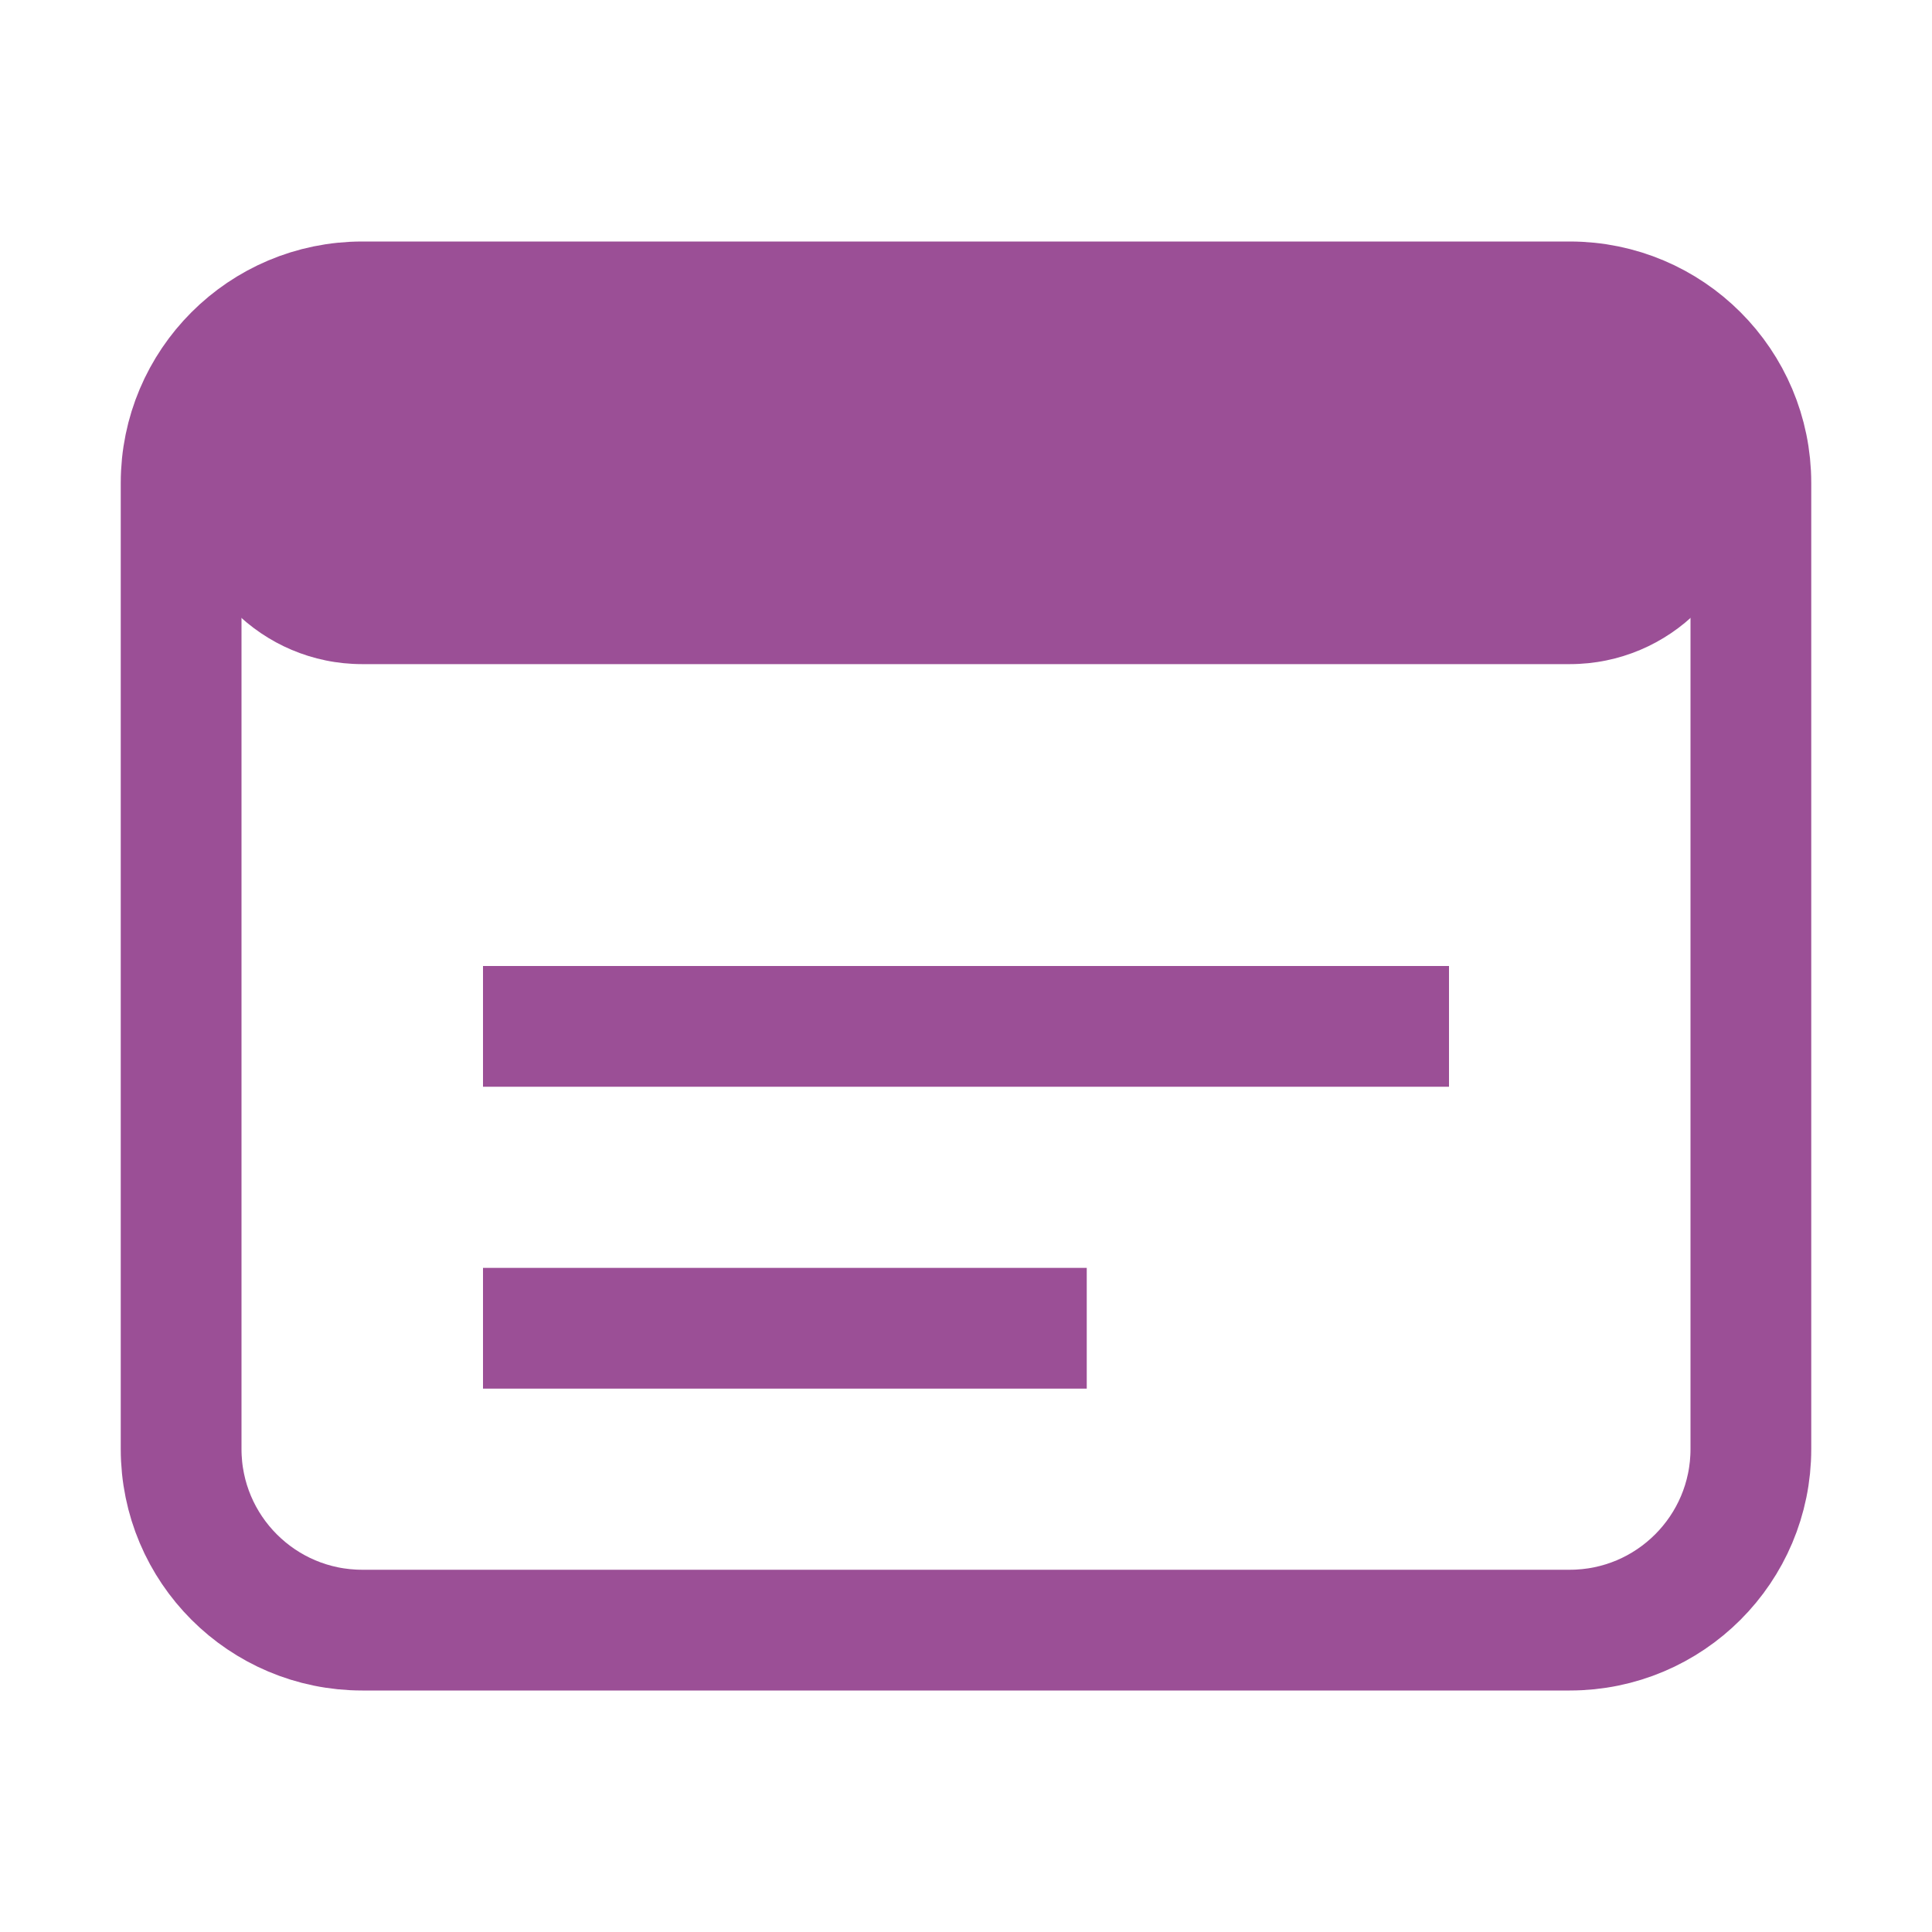
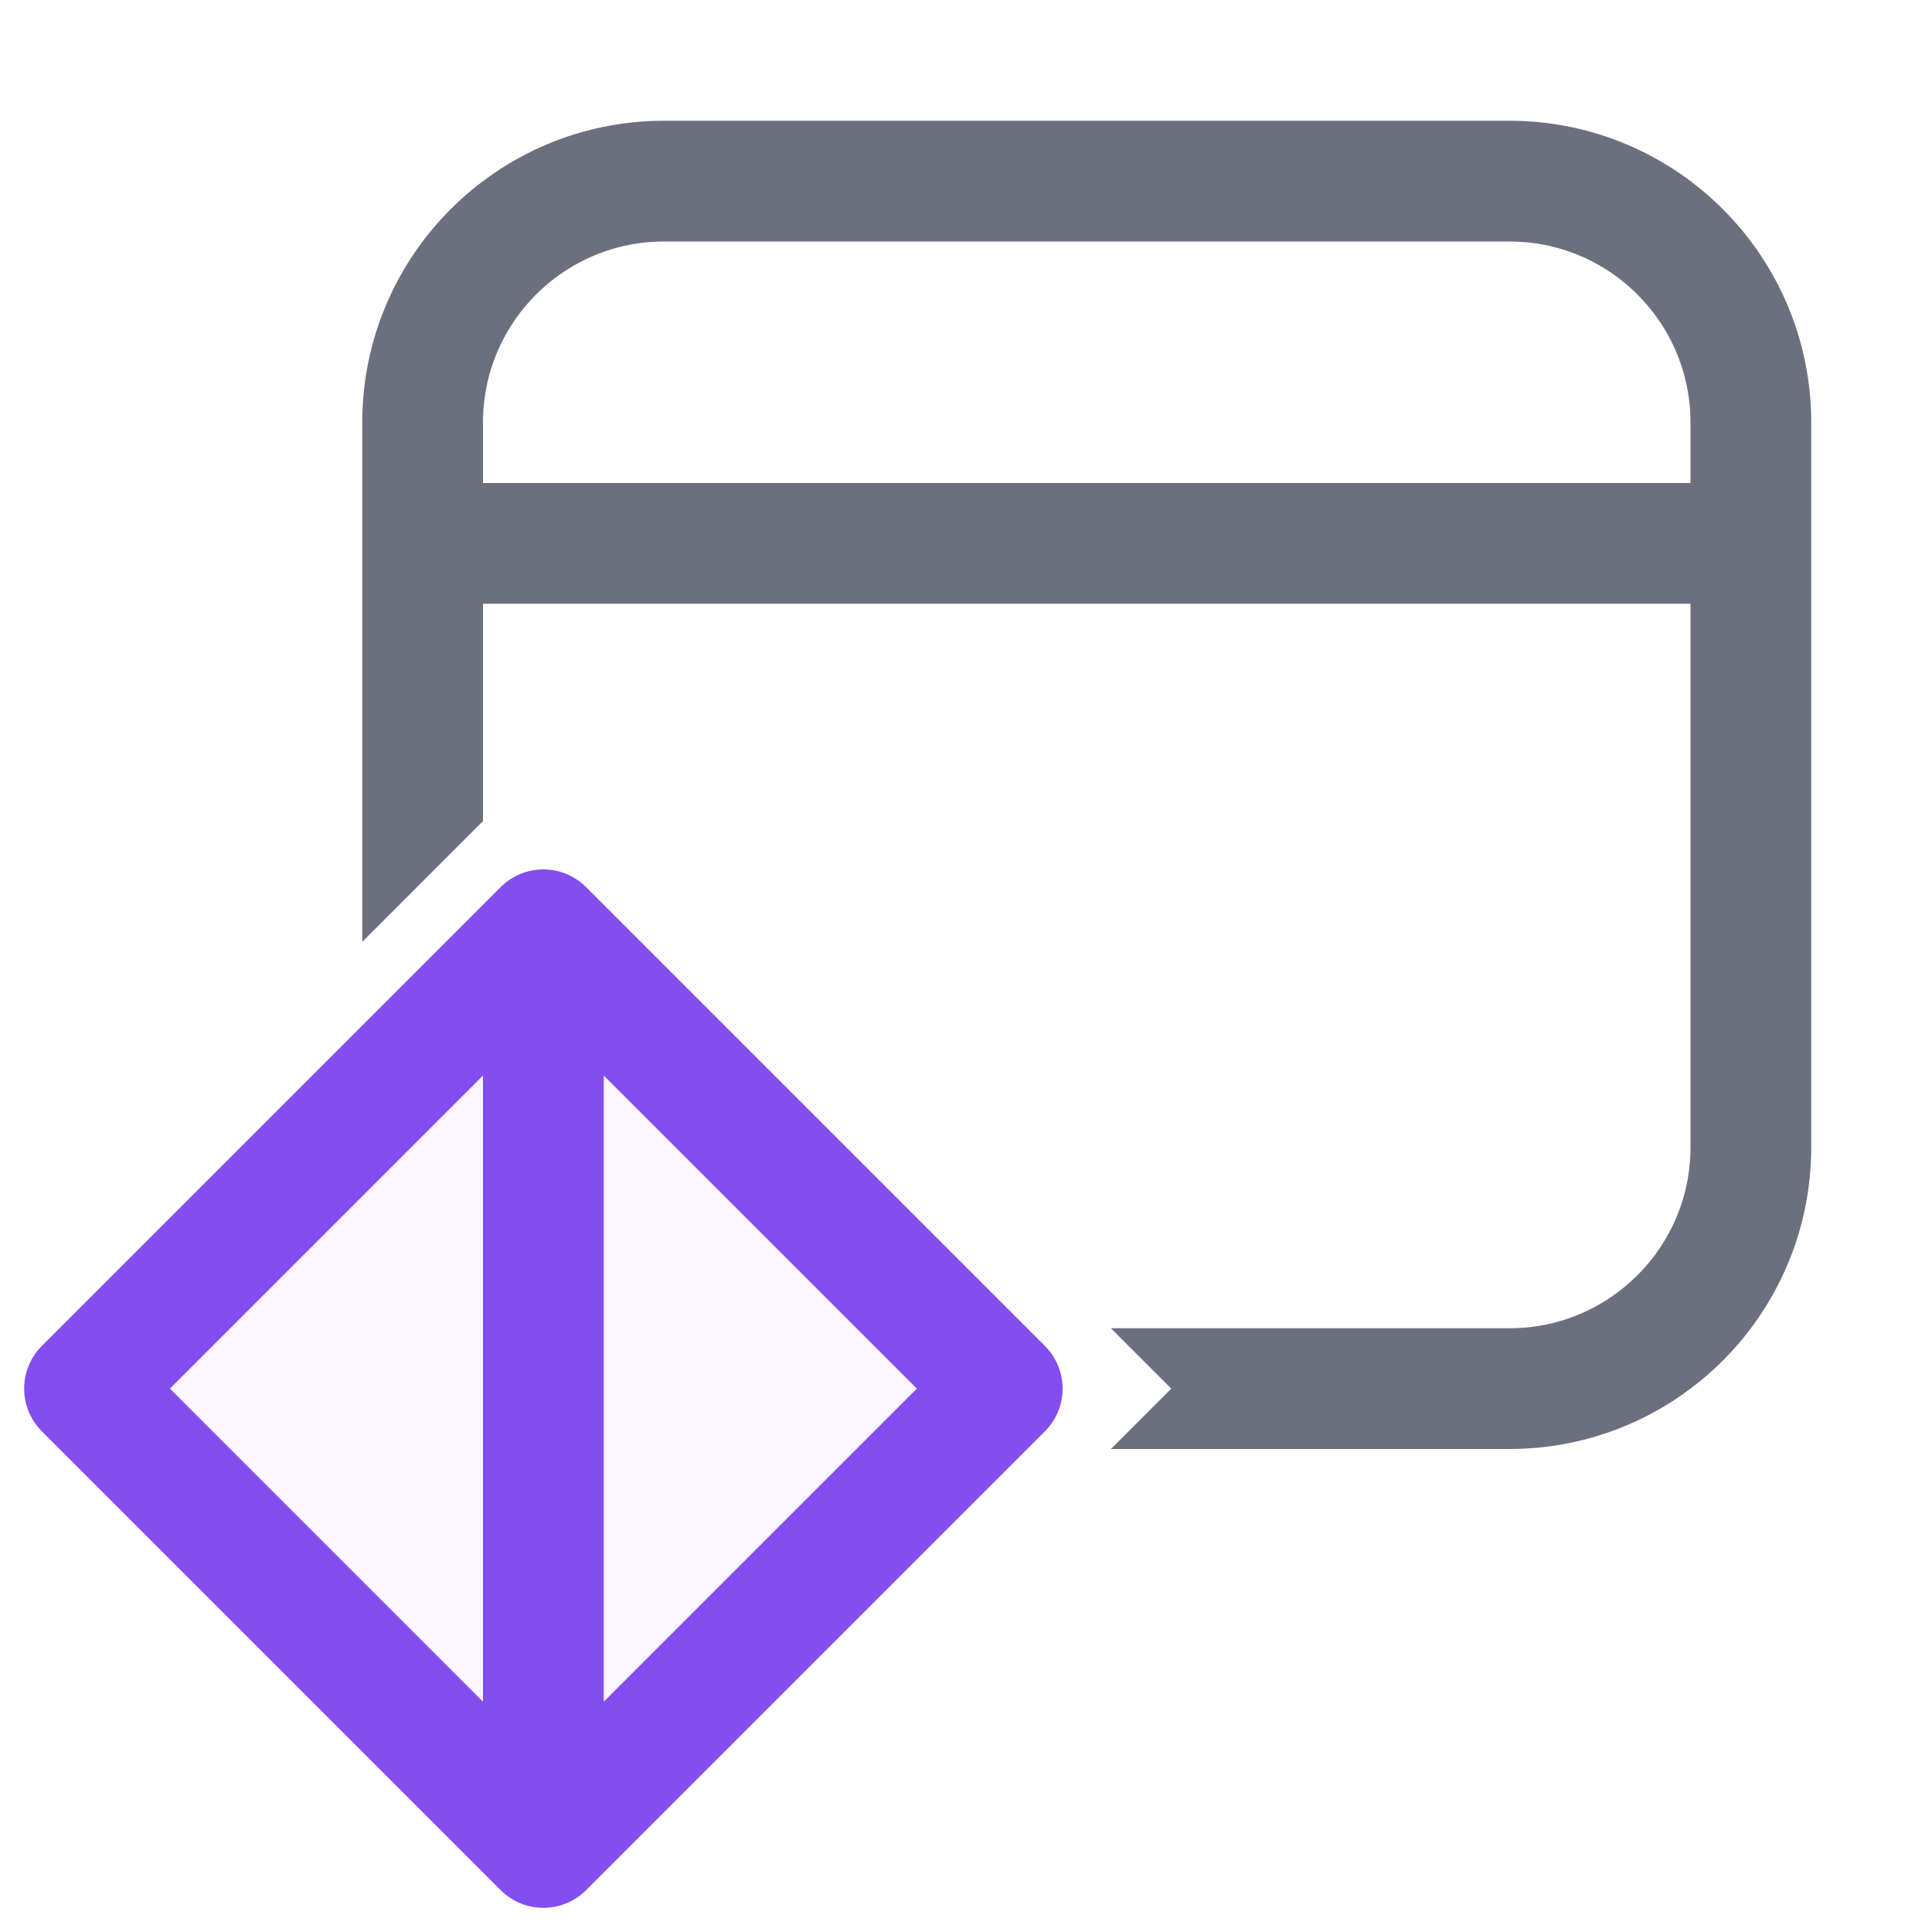
<svg xmlns="http://www.w3.org/2000/svg" width="16" height="16" viewBox="0 0 16 16">
-   <rect x="1.5" y="2.5" width="13" height="11" rx="1.5" fill="none" stroke="#9B4F96" />
-   <rect x="1.5" y="2.5" width="13" height="3" rx="1.5" fill="#9B4F96" />
-   <path d="M4 8.5h8M4 11h5" fill="none" stroke="#9B4F96" />
+   <defs>
+     <clipPath id="behind">
+       <path d="M0 0h16v16H0zM4.5 6.3l5.2 5.2-5.2 5.2-5.2-5.2z" clip-rule="evenodd" />
+     </clipPath>
+   </defs>
+   <g clip-path="url(#behind)">
+     <rect x="3.5" y="1.5" width="11" height="10" rx="2" fill="none" stroke="#6C707E" />
+     <path d="M3.5 4.5h11" fill="none" stroke="#6C707E" />
+   </g>
+   <path d="M4.5 7.7l3.8 3.8-3.8 3.8-3.8-3.8z" fill="#FAF5FF" stroke="#834DF0" stroke-linejoin="round" />
+   <path d="M4.5 7.7v7.6" fill="none" stroke="#834DF0" />
</svg>
